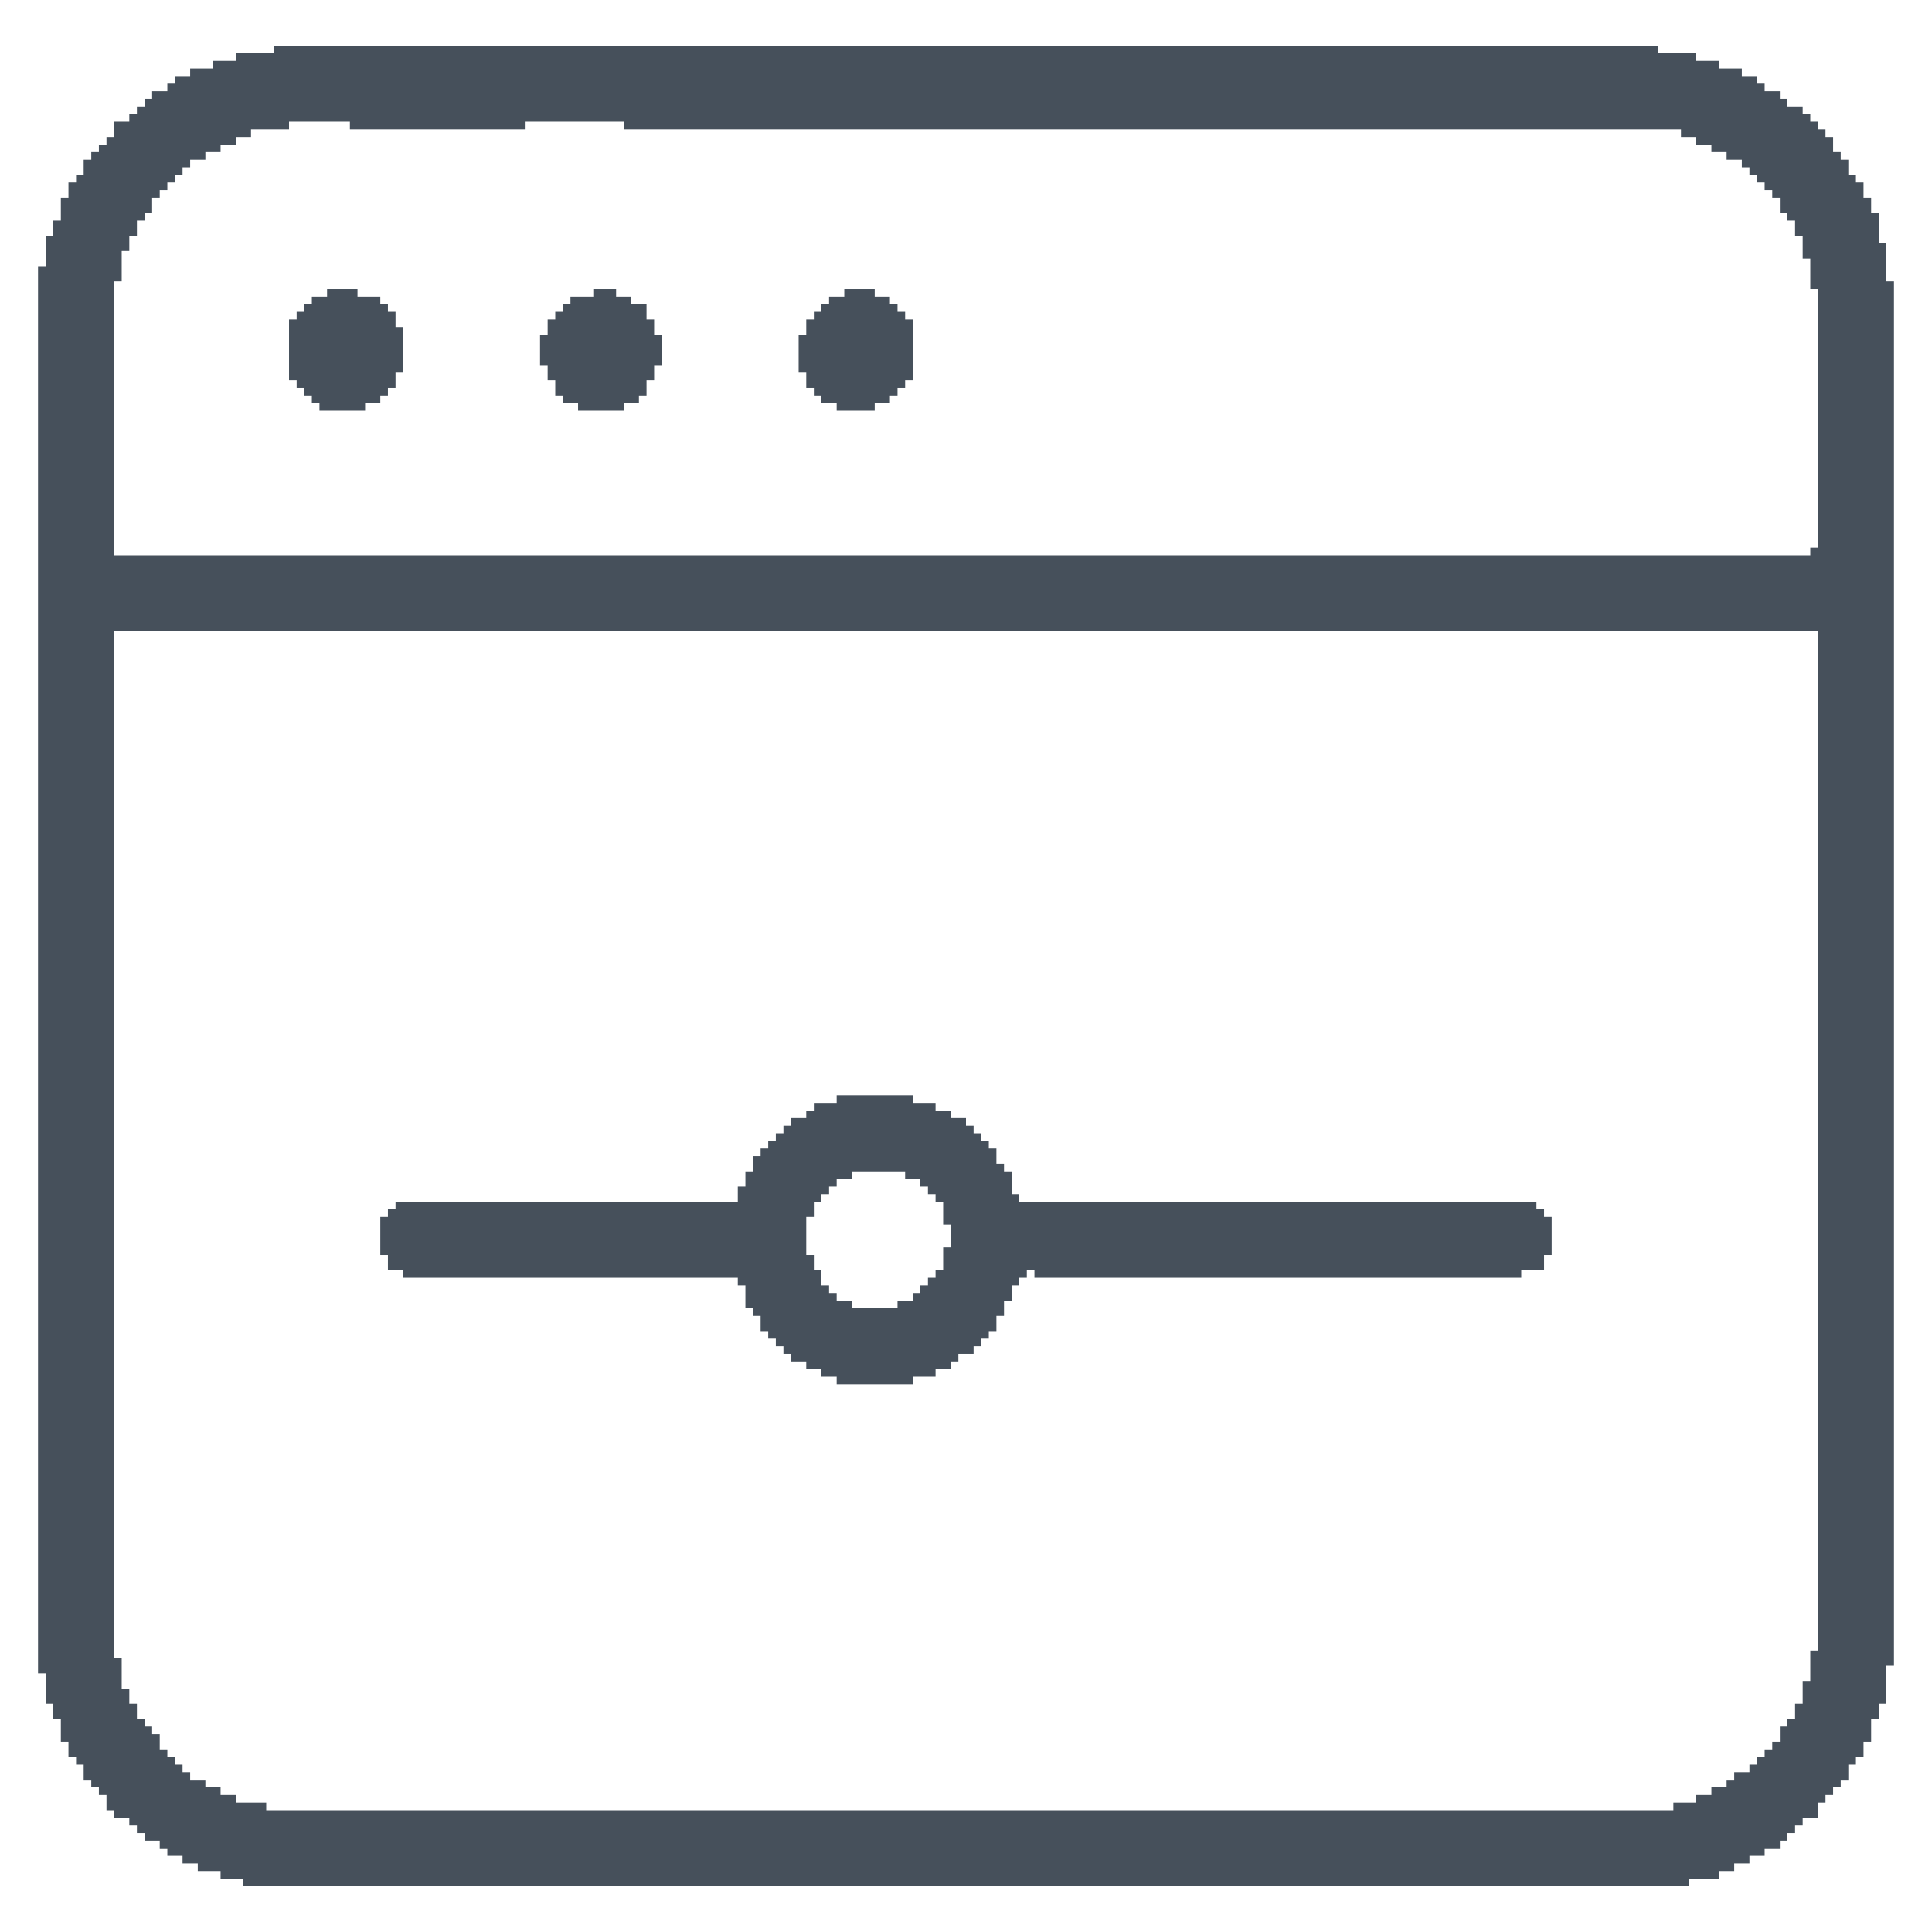
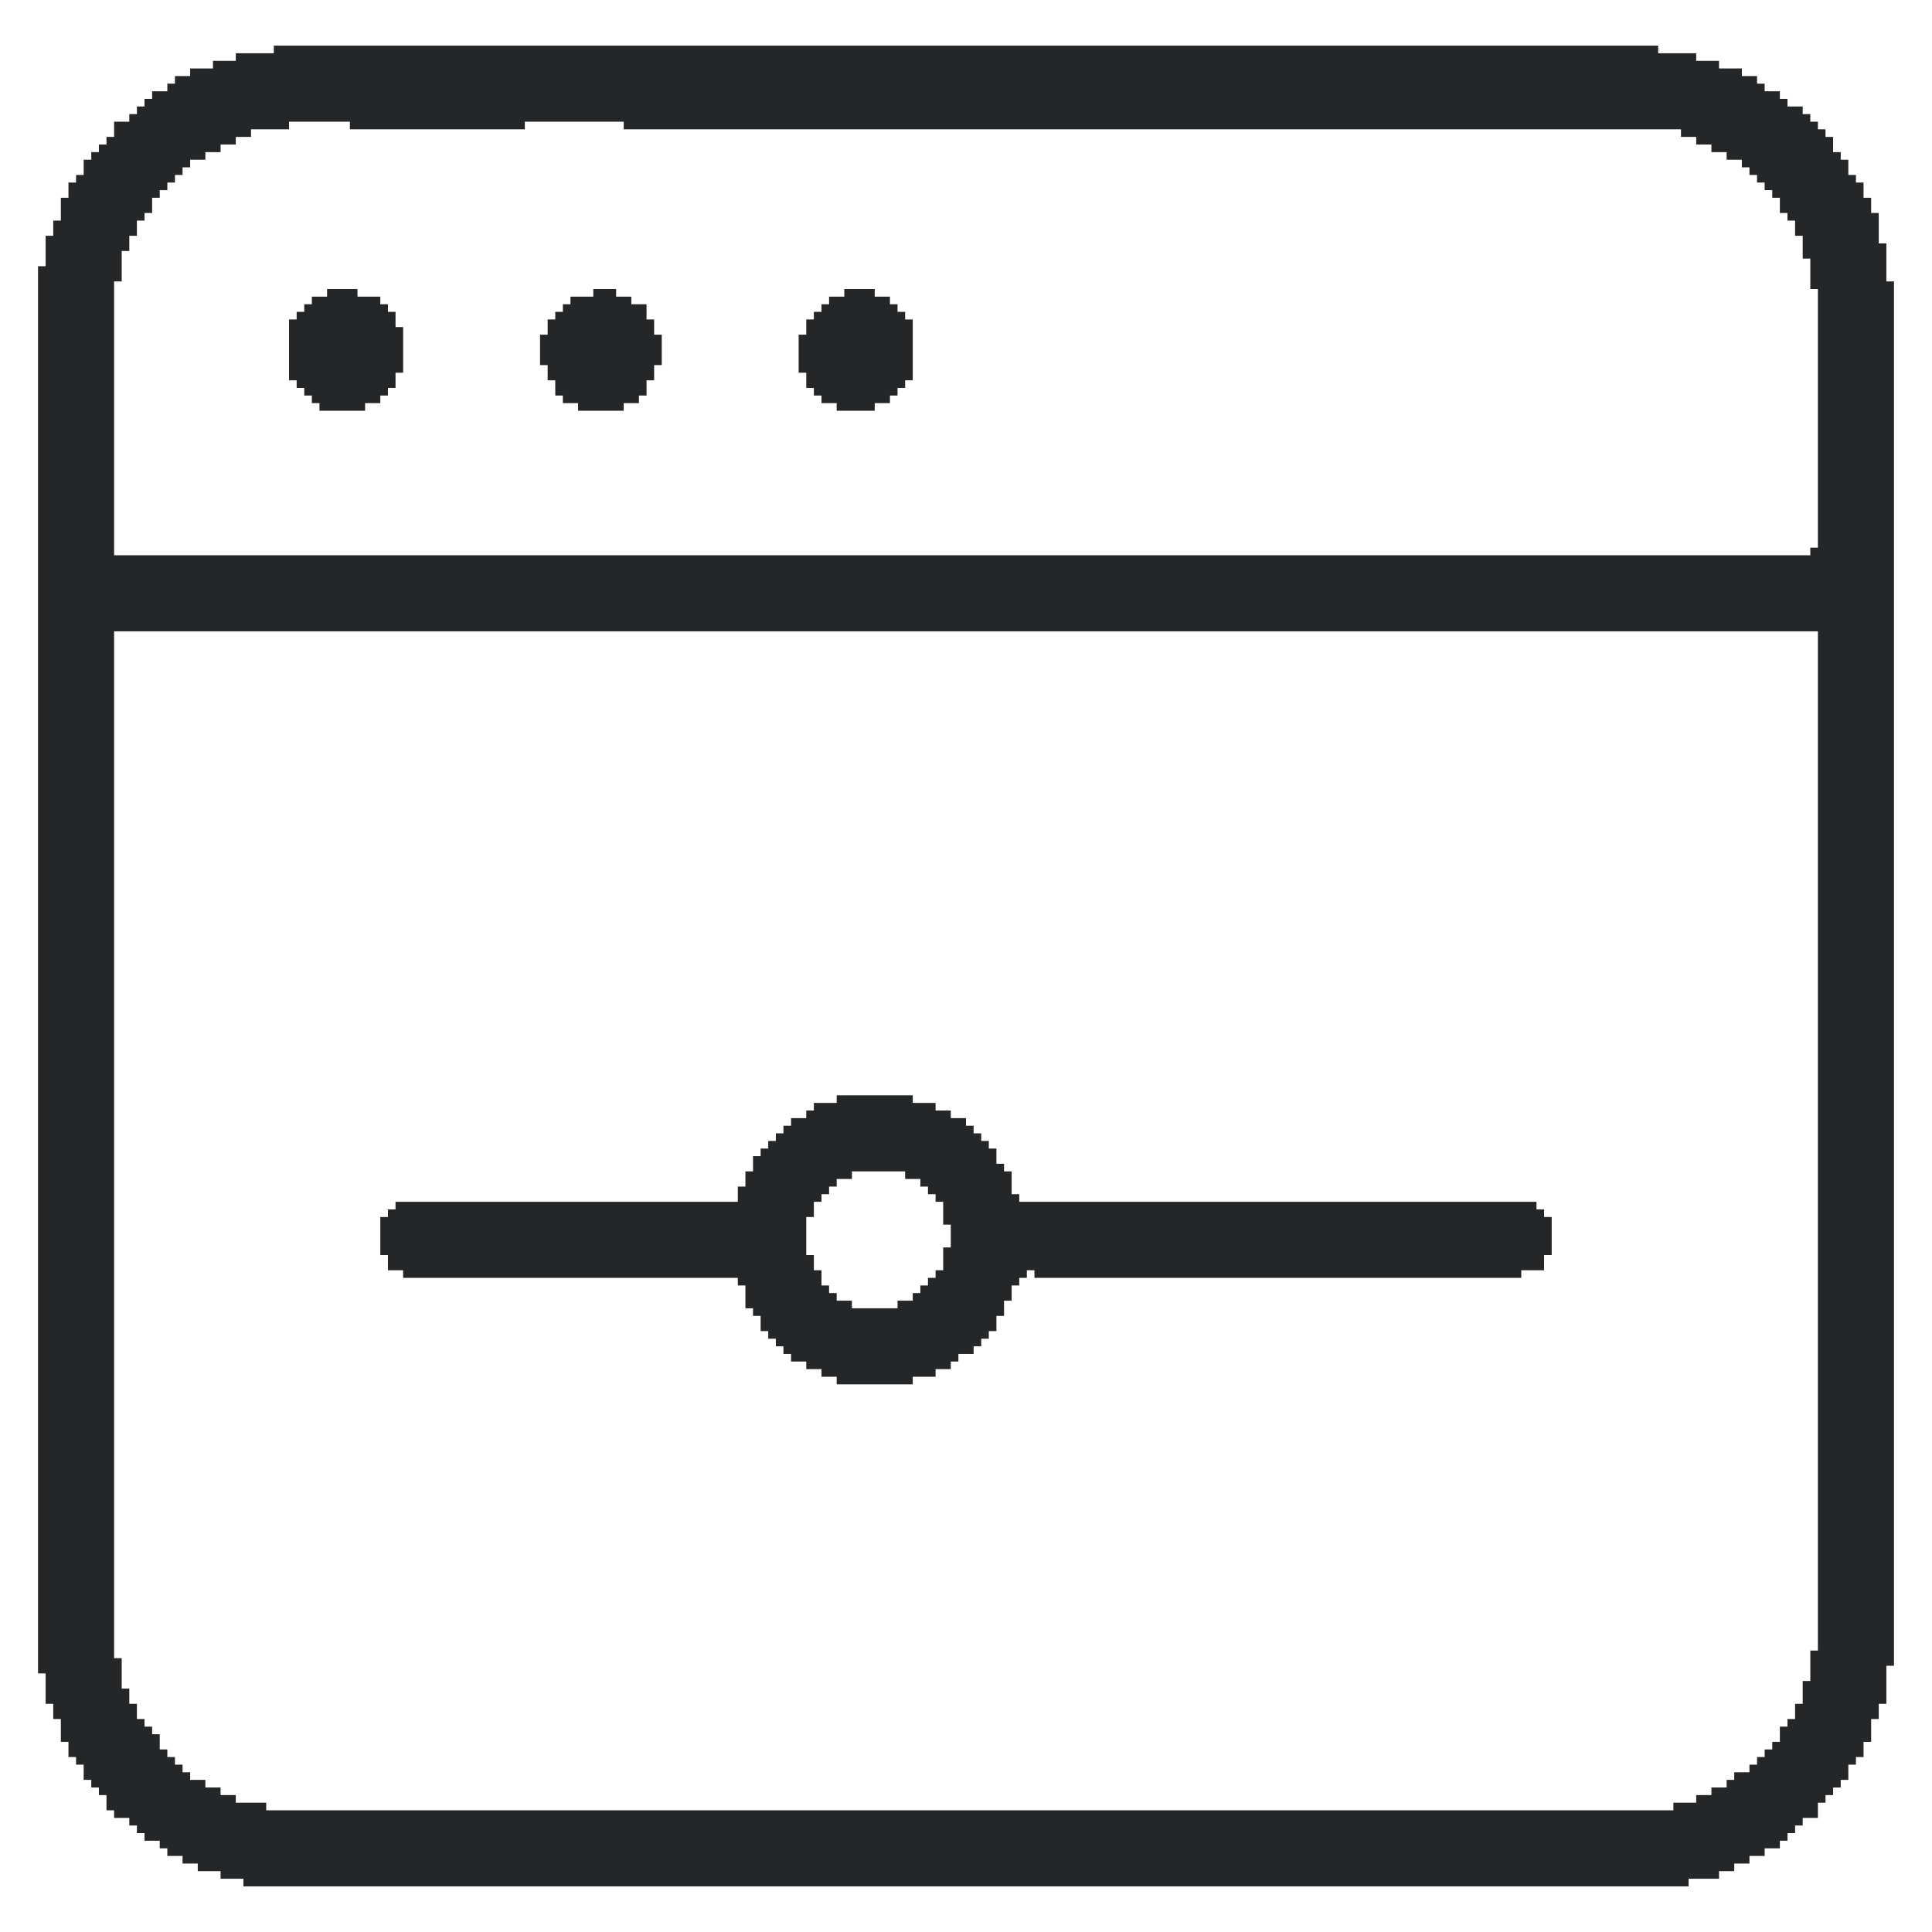
<svg xmlns="http://www.w3.org/2000/svg" width="22" height="22" viewBox="-5 -5 254 252" preserveAspectRatio="xMidYMid meet">
-   <path fill="#46505B" d="M31 0H213V1H31ZM26 1H218V2H26ZM23 2H221V3H23ZM20 3H224V4H20ZM18 4H226V5H18ZM17 5H227V6H17ZM15 6H229V7H15ZM14 7H230V8H14ZM13 8H232V9H13ZM12 9H233V10H12ZM10 10H33V11H10ZM41 10H64V11H41ZM77 10H234V11H77ZM216 11H235V12H216ZM10 11H28V12H10ZM218 12H236V13H218ZM9 12H26V13H9ZM8 13H24V14H8ZM220 13H236V14H220ZM7 14H22V15H7ZM222 14H237V15H222ZM6 15H20V16H6ZM224 15H238V16H224ZM225 16H238V17H225ZM6 16H19V17H6ZM226 17H239V18H226ZM5 17H18V18H5ZM227 18H240V19H227ZM4 18H17V19H4ZM4 19H16V20H4ZM228 19H240V20H228ZM229 20H241V22H229ZM3 20H15V22H3ZM3 22H14V23H3ZM230 22H242V23H230ZM231 23H242V25H231ZM2 23H13V25H2ZM232 25H242V26H232ZM1 25H12V27H1ZM232 26H243V28H232ZM1 27H11V29H1ZM233 28H243V31H233ZM0 29H11V31H0ZM233 31H244V32H233ZM106 32H110V33H106ZM38 32H42V33H38ZM73 32H76V33H73ZM36 33H45V34H36ZM104 33H112V34H104ZM70 33H78V34H70ZM35 34H46V35H35ZM103 34H113V35H103ZM69 34H80V35H69ZM102 35H114V36H102ZM68 35H80V36H68ZM34 35H47V36H34ZM33 36H47V37H33ZM67 36H81V38H67ZM101 36H115V38H101ZM66 38H82V42H66ZM33 37H48V43H33ZM100 38H115V43H100ZM67 42H81V44H67ZM101 43H115V44H101ZM33 43H47V44H33ZM101 44H114V45H101ZM34 44H47V45H34ZM68 44H80V46H68ZM35 45H46V46H35ZM102 45H113V46H102ZM36 46H45V47H36ZM103 46H112V47H103ZM69 46H79V47H69ZM105 47H110V48H105ZM71 47H77V48H71ZM37 47H43V48H37ZM234 32H244V66H234ZM0 31H10V67H0ZM233 66H244V67H233ZM0 67H244V77H0ZM105 138H115V139H105ZM102 139H118V140H102ZM101 140H120V141H101ZM99 141H122V142H99ZM98 142H123V143H98ZM97 143H124V144H97ZM96 144H125V145H96ZM95 145H126V146H95ZM94 146H126V147H94ZM94 147H127V148H94ZM93 148H107V149H93ZM114 148H128V149H114ZM116 149H128V150H116ZM93 149H105V150H93ZM117 150H128V151H117ZM92 150H104V151H92ZM92 151H103V152H92ZM118 151H129V152H118ZM47 152H102V153H47ZM119 152H197V153H119ZM119 153H198V154H119ZM46 153H102V154H46ZM119 154H199V155H119ZM120 155H199V158H120ZM45 154H101V159H45ZM119 158H199V159H119ZM119 159H198V161H119ZM46 159H102V161H46ZM118 161H130V162H118ZM48 161H103V162H48ZM131 161H195V162H131ZM92 162H103V163H92ZM117 162H129V163H117ZM116 163H128V164H116ZM93 163H104V164H93ZM93 164H105V165H93ZM115 164H128V165H115ZM93 165H107V166H93ZM113 165H127V166H113ZM94 166H127V167H94ZM95 167H126V169H95ZM96 169H125V170H96ZM97 170H124V171H97ZM98 171H123V172H98ZM99 172H121V173H99ZM101 173H120V174H101ZM103 174H118V175H103ZM105 175H115V176H105ZM234 77H244V211H234ZM0 77H10V212H0ZM233 211H244V213H233ZM0 212H11V214H0ZM233 213H243V215H233ZM1 214H11V216H1ZM232 215H243V218H232ZM1 216H12V218H1ZM231 218H242V220H231ZM2 218H13V220H2ZM230 220H241V221H230ZM3 220H14V221H3ZM3 221H15V222H3ZM229 221H241V223H229ZM3 222H16V223H3ZM4 223H16V224H4ZM228 223H240V224H228ZM227 224H240V225H227ZM4 224H17V225H4ZM226 225H239V226H226ZM5 225H18V226H5ZM225 226H238V227H225ZM6 226H19V227H6ZM223 227H238V228H223ZM6 227H20V228H6ZM7 228H22V229H7ZM222 228H237V229H222ZM8 229H24V230H8ZM220 229H236V230H220ZM218 230H235V231H218ZM9 230H26V231H9ZM215 231H234V232H215ZM9 231H30V232H9ZM10 232H234V233H10ZM12 233H232V234H12ZM13 234H231V235H13ZM14 235H230V236H14ZM16 236H229V237H16ZM17 237H227V238H17ZM19 238H225V239H19ZM21 239H223V240H21ZM24 240H221V241H24ZM27 241H217V242H27Z" />
+   <path fill="#242628" d="M31 0H213V1H31ZM26 1H218V2H26ZM23 2H221V3H23ZM20 3H224V4H20ZM18 4H226V5H18ZM17 5H227V6H17ZM15 6H229V7H15ZM14 7H230V8H14ZM13 8H232V9H13ZM12 9H233V10H12ZM10 10H33V11H10ZM41 10H64V11H41ZM77 10H234V11H77ZM216 11H235V12H216ZM10 11H28V12H10ZM218 12H236V13H218ZM9 12H26V13H9ZM8 13H24V14H8ZM220 13H236V14H220ZM7 14H22V15H7ZM222 14H237V15H222ZM6 15H20V16H6ZM224 15H238V16H224ZM225 16H238V17H225ZM6 16H19V17H6ZM226 17H239V18H226ZM5 17H18V18H5ZM227 18H240V19H227ZM4 18H17V19H4ZM4 19H16V20H4ZM228 19H240V20H228ZM229 20H241V22H229ZM3 20H15V22H3ZM3 22H14V23H3ZM230 22H242V23H230ZM231 23H242V25H231ZM2 23H13V25H2ZM232 25H242V26H232ZM1 25H12V27H1ZM232 26H243V28H232ZM1 27H11V29H1ZM233 28H243V31H233ZM0 29H11V31H0ZM233 31H244V32H233ZM106 32H110V33H106ZM38 32H42V33H38ZM73 32H76V33H73ZM36 33H45V34H36ZM104 33H112V34H104ZM70 33H78V34H70ZM35 34H46V35H35ZM103 34H113V35H103ZM69 34H80V35H69ZM102 35H114V36H102ZM68 35H80V36H68ZM34 35H47V36H34ZM33 36H47V37H33ZM67 36H81V38H67ZM101 36H115V38H101ZM66 38H82V42H66ZM33 37H48V43H33ZM100 38H115V43H100ZM67 42H81V44H67ZM101 43H115V44H101ZM33 43H47V44H33ZM101 44H114V45H101ZM34 44H47V45H34ZM68 44H80V46H68ZM35 45H46V46H35ZM102 45H113V46H102ZM36 46H45V47H36ZM103 46H112V47H103ZM69 46H79V47H69ZM105 47H110V48H105ZM71 47H77V48H71ZM37 47H43V48H37ZM234 32H244V66H234ZM0 31H10V67H0ZM233 66H244V67H233ZM0 67H244V77H0ZM105 138H115V139H105ZM102 139H118V140H102ZM101 140H120V141H101ZM99 141H122V142H99ZM98 142H123V143H98ZM97 143H124V144H97ZM96 144H125V145H96ZM95 145H126V146H95ZM94 146H126V147H94ZM94 147H127V148H94ZM93 148H107V149H93ZM114 148H128V149H114ZM116 149H128V150H116ZM93 149H105V150H93ZM117 150H128V151H117ZM92 150H104V151H92ZM92 151H103V152H92ZM118 151H129V152H118ZM47 152H102V153H47ZM119 152H197V153H119ZM119 153H198V154H119ZM46 153H102V154H46ZM119 154H199V155H119ZM120 155H199V158H120ZM45 154H101V159H45ZM119 158H199V159H119ZM119 159H198V161H119ZM46 159H102V161H46ZM118 161H130V162H118ZM48 161H103V162H48ZM131 161H195V162H131ZM92 162H103V163H92ZM117 162H129V163H117ZM116 163H128V164H116ZM93 163H104V164H93ZM93 164H105V165H93ZM115 164H128V165H115ZM93 165H107V166H93ZM113 165H127V166H113ZM94 166H127V167H94ZM95 167H126V169H95ZM96 169H125V170H96ZM97 170H124V171H97ZM98 171H123V172H98ZM99 172H121V173H99ZM101 173H120V174H101ZM103 174H118V175H103ZM105 175H115V176H105ZM234 77H244V211H234ZM0 77H10V212H0ZM233 211H244V213H233ZM0 212H11V214H0ZM233 213H243V215H233ZM1 214H11V216H1ZM232 215H243V218H232ZM1 216H12V218H1ZM231 218H242V220H231ZM2 218H13V220H2ZM230 220H241V221H230ZM3 220H14V221H3ZM3 221H15V222H3ZM229 221H241V223H229ZM3 222H16V223H3ZM4 223H16V224H4ZM228 223H240V224H228ZM227 224H240V225H227ZM4 224H17V225H4ZM226 225H239V226H226ZM5 225H18V226H5ZM225 226H238V227H225ZM6 226H19V227H6ZM223 227H238V228H223ZM6 227H20V228H6ZM7 228H22V229H7ZM222 228H237V229H222ZM8 229H24V230H8ZM220 229H236V230H220ZM218 230H235V231H218ZM9 230H26V231H9ZM215 231H234V232H215ZM9 231H30V232H9ZM10 232H234V233H10ZM12 233H232V234H12ZM13 234H231V235H13ZM14 235H230V236H14ZM16 236H229V237H16ZM17 237H227V238H17ZM19 238H225V239H19ZM21 239H223V240H21ZM24 240H221V241H24ZM27 241H217V242H27Z" />
</svg>
